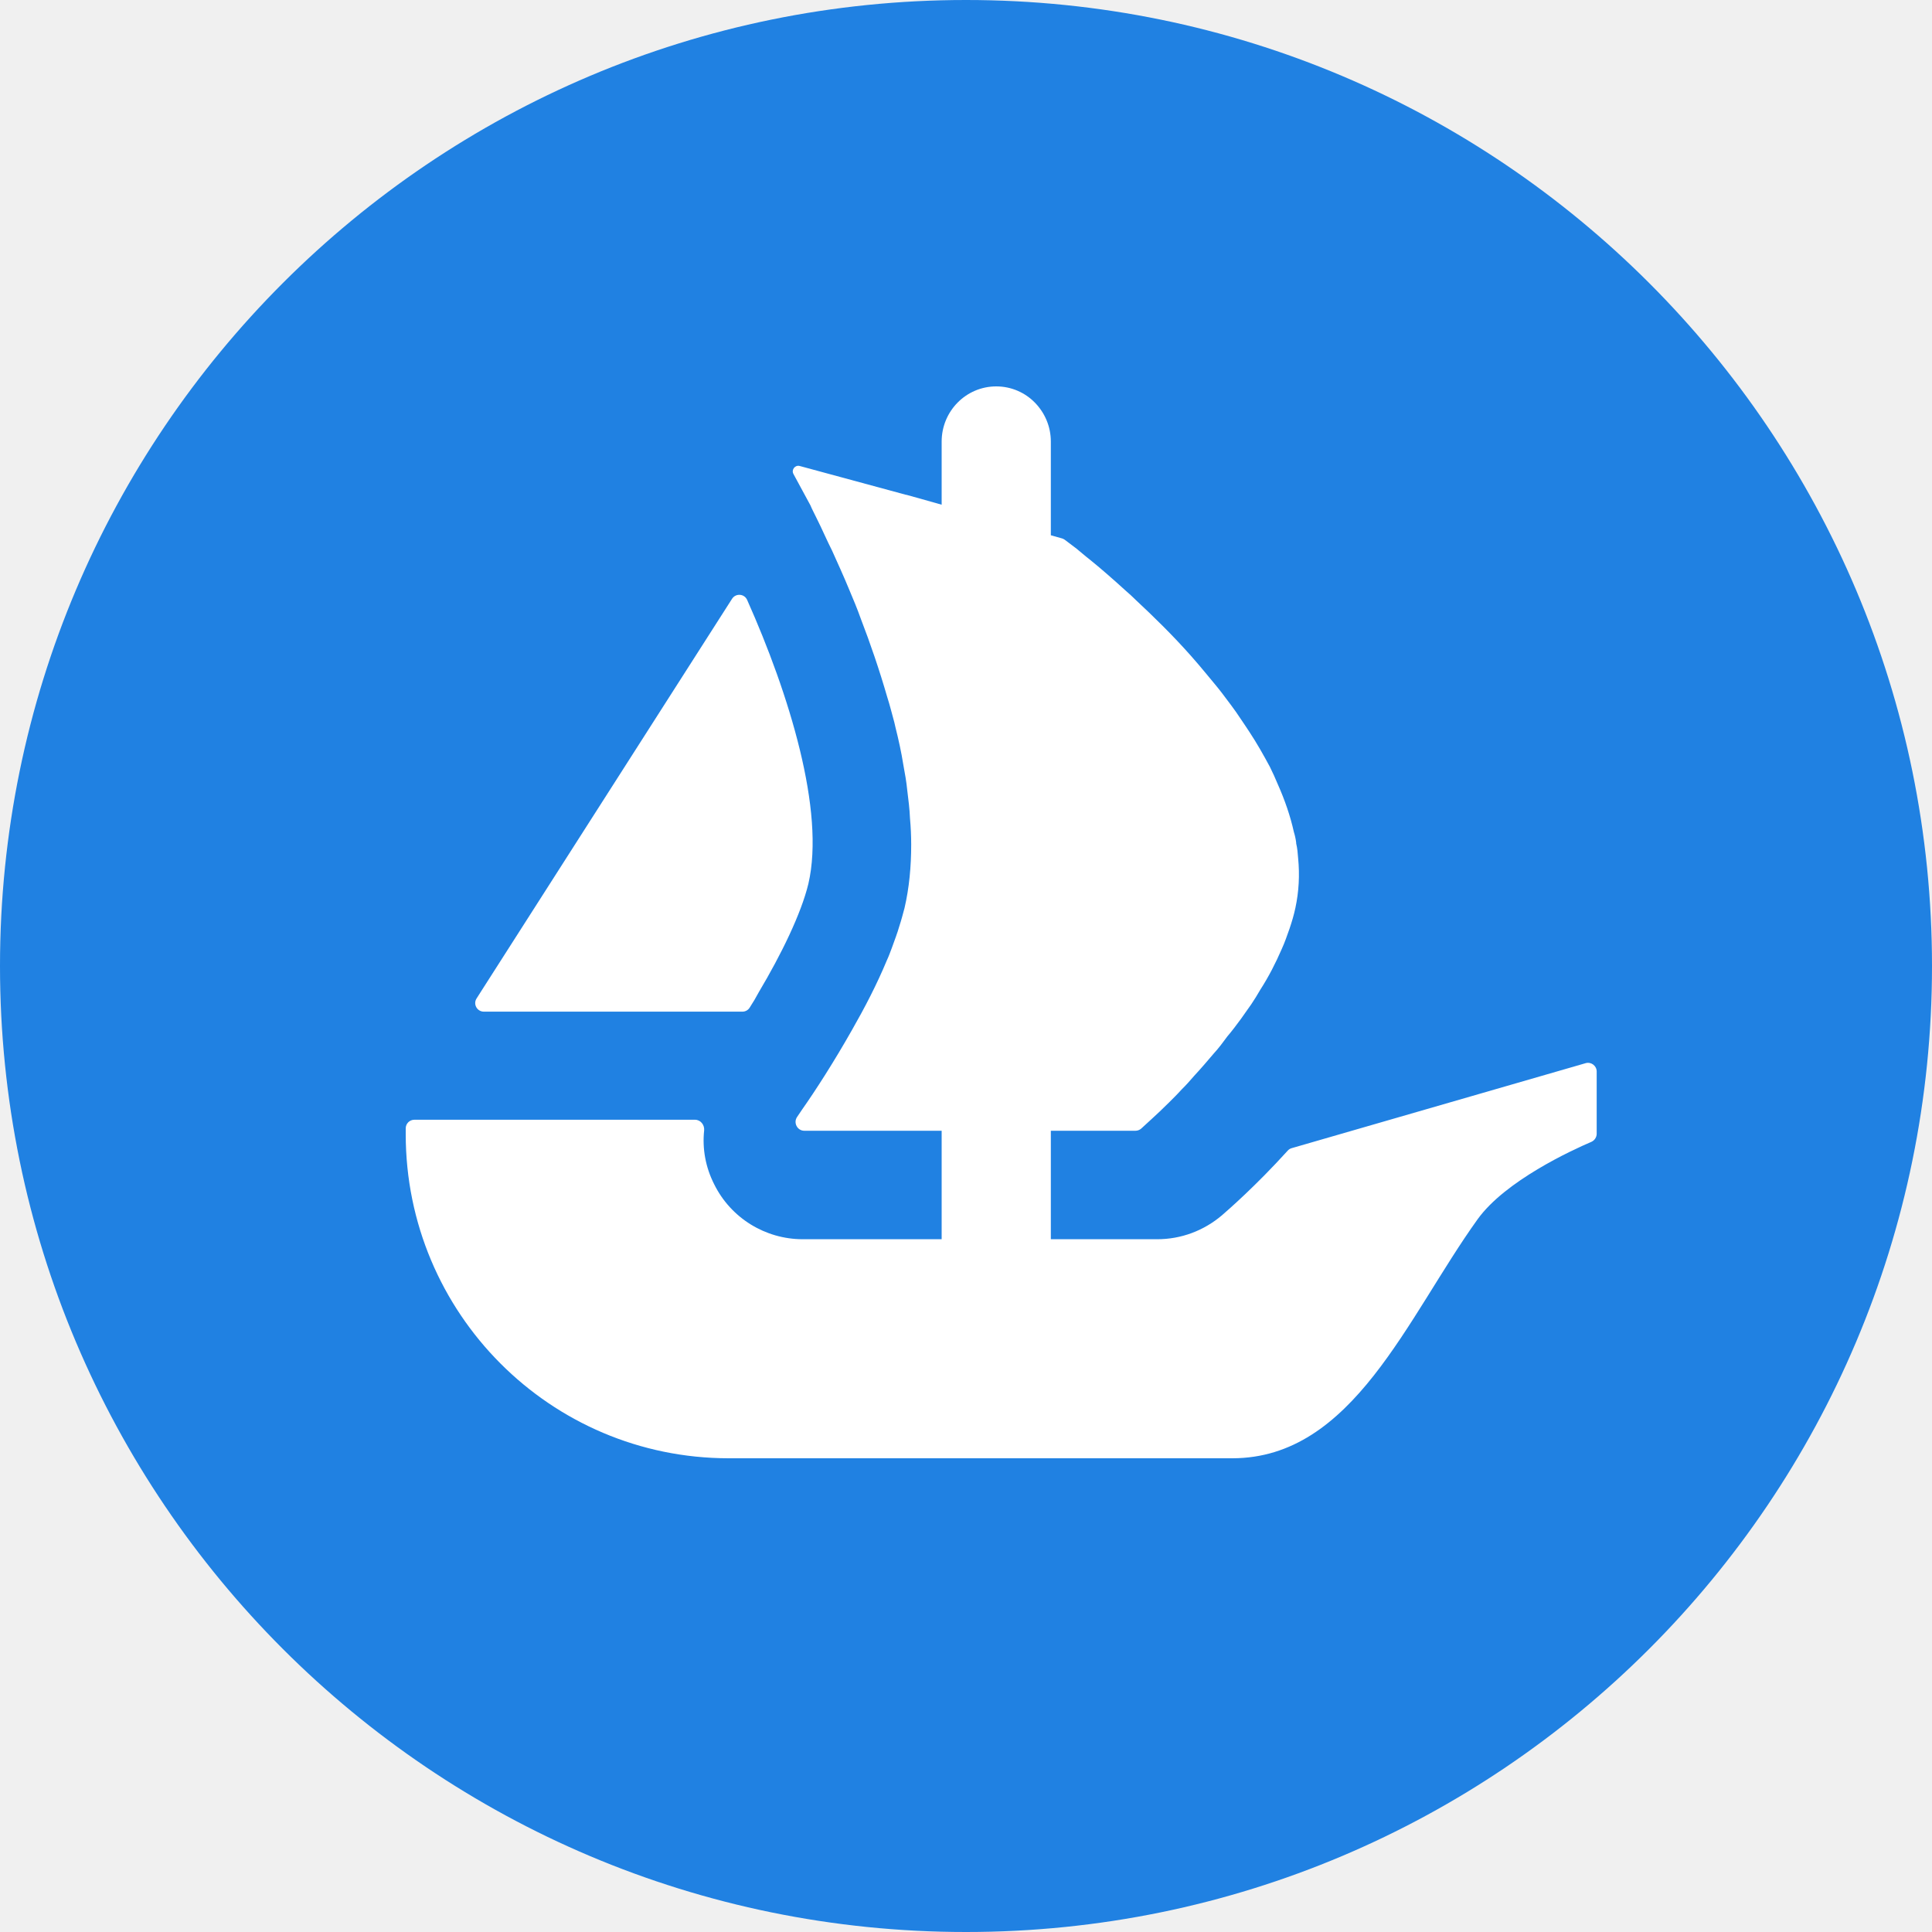
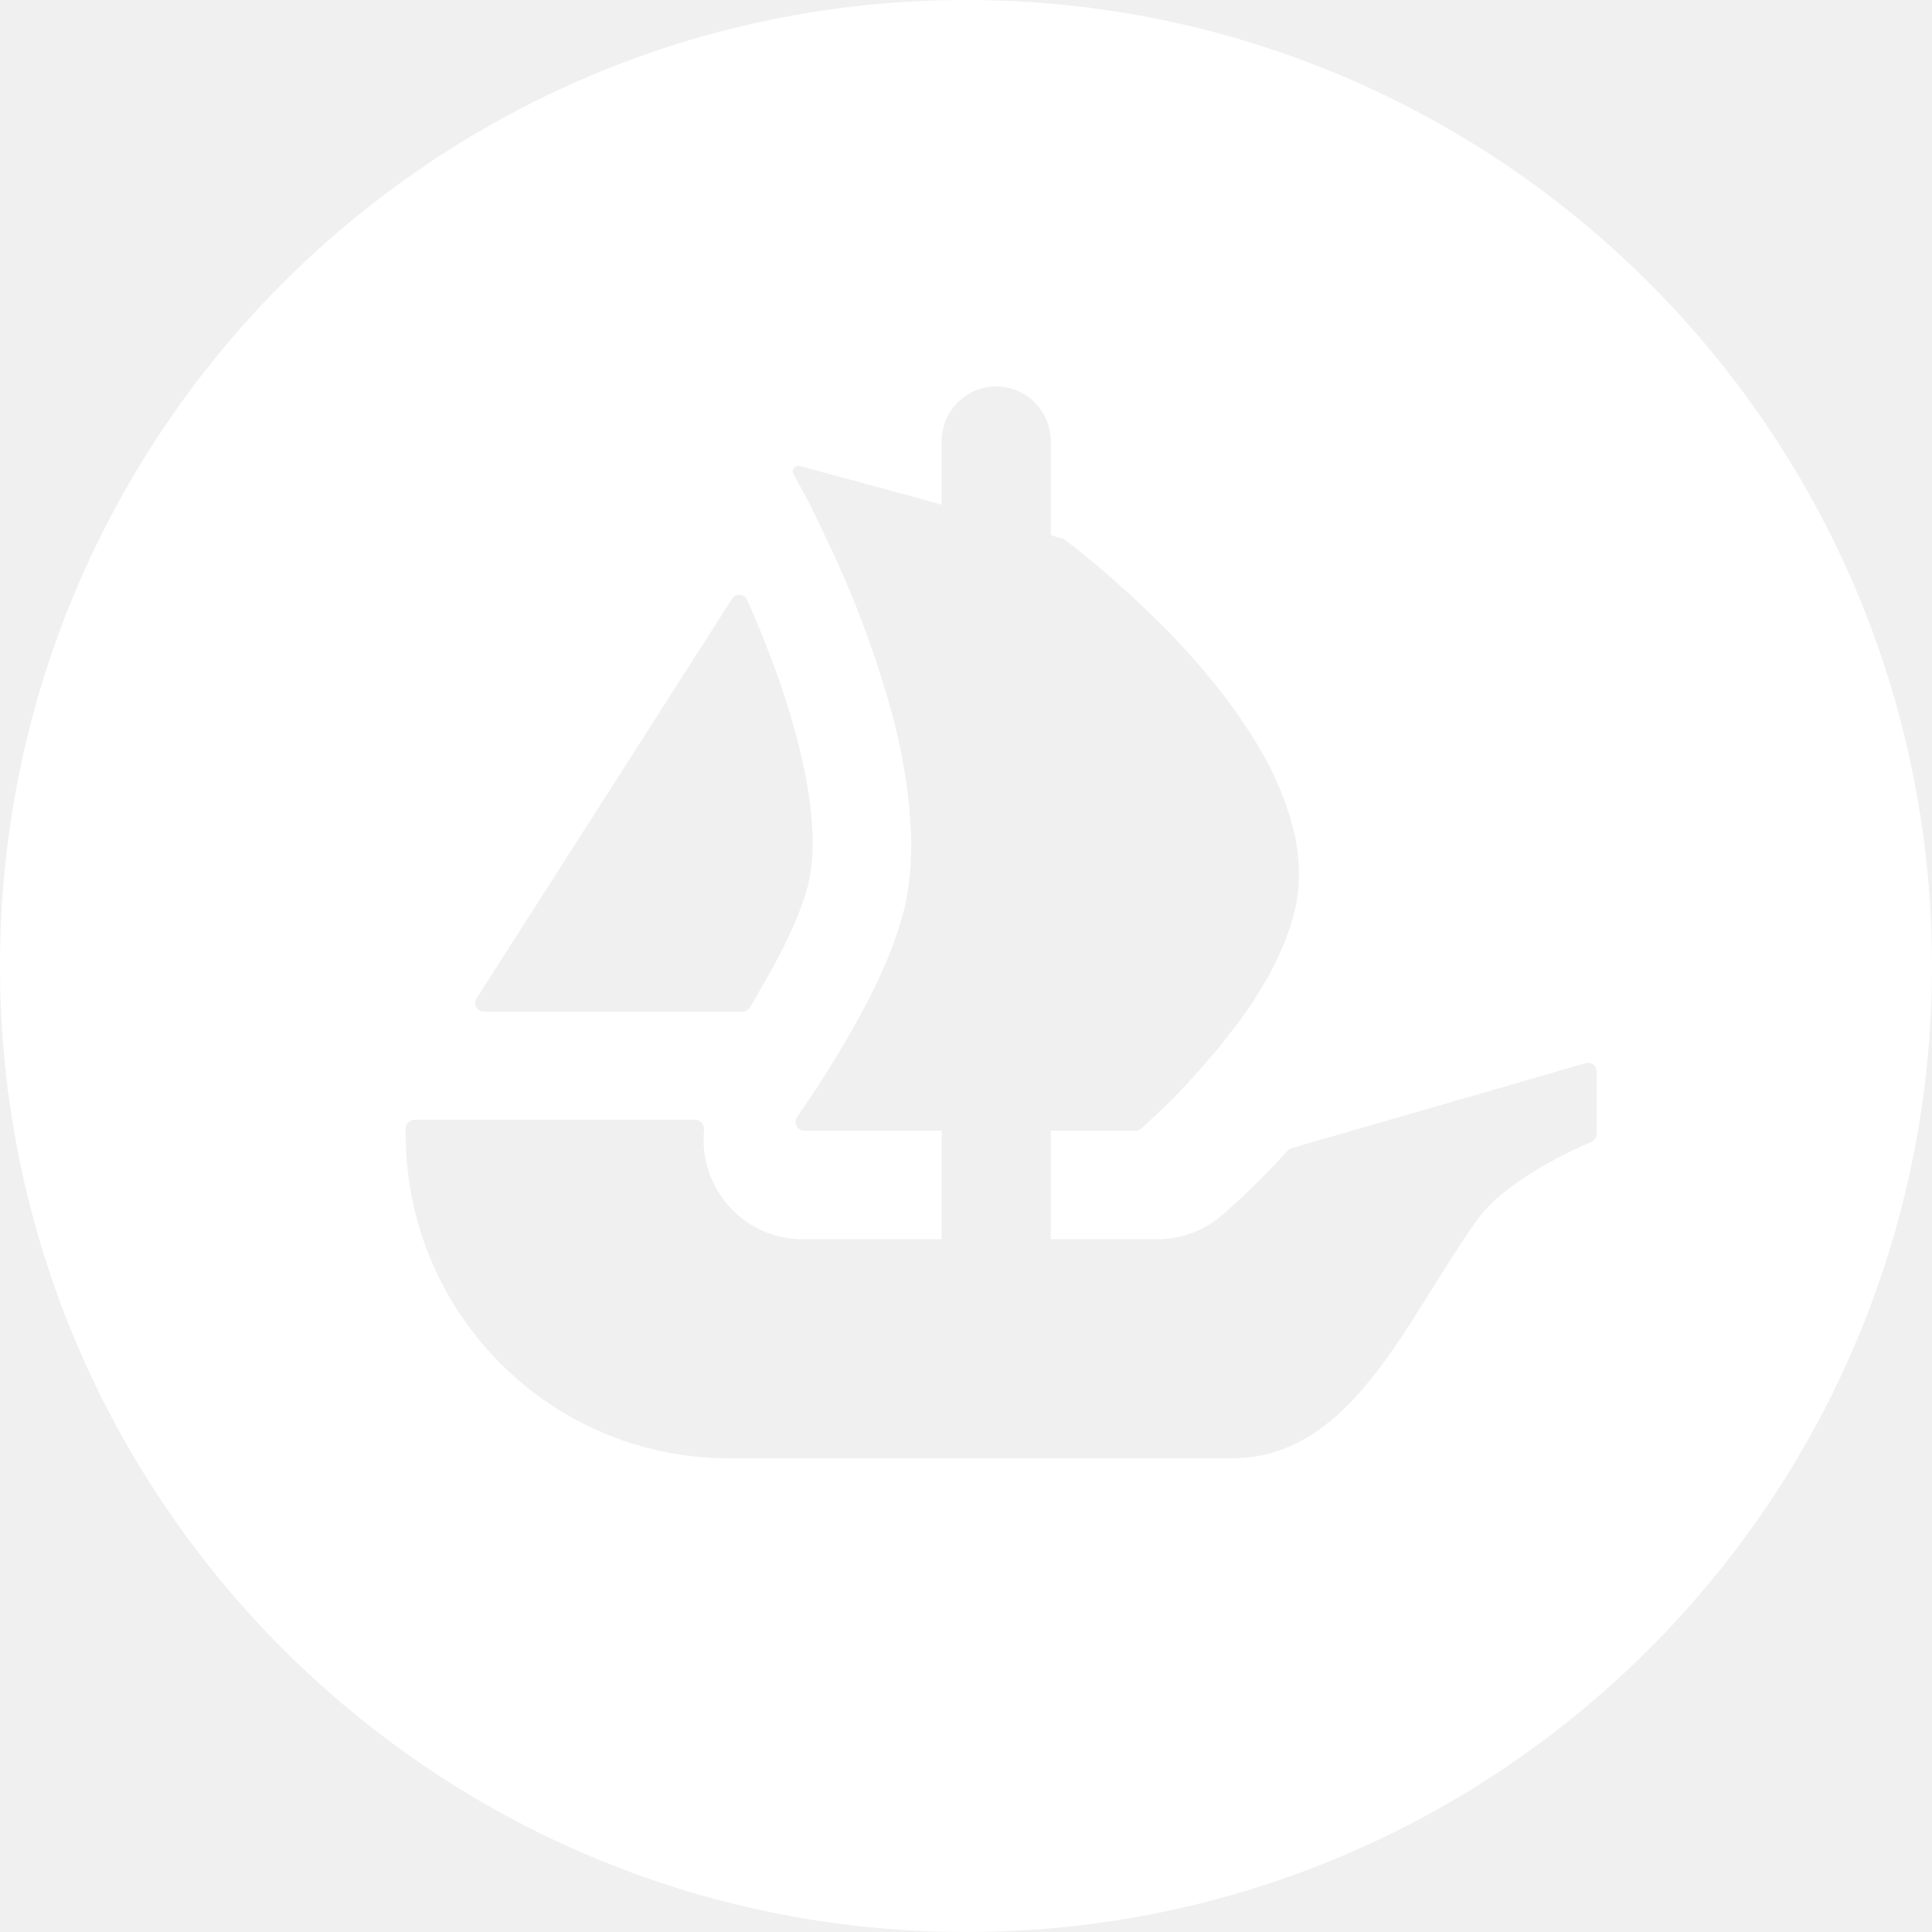
<svg xmlns="http://www.w3.org/2000/svg" width="90" height="90" viewBox="0 0 90 90" fill="none">
-   <path d="M90 45C90 69.851 69.851 90 45 90C20.149 90 0 69.851 0 45C0 20.149 20.149 0 45 0C69.857 0 90 20.149 90 45Z" fill="#2081E2" />
-   <path d="M22.201 46.512L22.395 46.207L34.102 27.894C34.273 27.626 34.675 27.654 34.804 27.945C36.76 32.328 38.447 37.779 37.657 41.172C37.319 42.568 36.395 44.459 35.355 46.207C35.22 46.461 35.072 46.711 34.915 46.951C34.841 47.062 34.717 47.127 34.582 47.127H22.543C22.22 47.127 22.03 46.776 22.201 46.512Z" fill="white" />
-   <path d="M74.38 49.915V52.814C74.38 52.98 74.278 53.128 74.13 53.193C73.224 53.581 70.122 55.005 68.832 56.799C65.54 61.381 63.025 67.932 57.403 67.932H33.949C25.636 67.932 18.9 61.173 18.9 52.832V52.564C18.9 52.342 19.08 52.162 19.302 52.162H32.377C32.636 52.162 32.825 52.402 32.802 52.657C32.71 53.507 32.867 54.376 33.269 55.167C34.046 56.743 35.655 57.728 37.393 57.728H43.866V52.675H37.467C37.139 52.675 36.945 52.296 37.135 52.028C37.204 51.921 37.282 51.81 37.366 51.686C37.971 50.826 38.836 49.489 39.696 47.968C40.283 46.942 40.852 45.846 41.309 44.746C41.402 44.547 41.476 44.344 41.55 44.145C41.675 43.794 41.804 43.465 41.897 43.137C41.989 42.86 42.063 42.568 42.137 42.296C42.354 41.362 42.447 40.372 42.447 39.346C42.447 38.944 42.428 38.523 42.391 38.121C42.373 37.681 42.317 37.242 42.262 36.803C42.225 36.415 42.155 36.031 42.081 35.629C41.989 35.042 41.859 34.459 41.712 33.872L41.661 33.65C41.55 33.248 41.457 32.864 41.328 32.462C40.963 31.2 40.542 29.97 40.098 28.819C39.936 28.361 39.751 27.922 39.566 27.483C39.294 26.821 39.016 26.22 38.762 25.652C38.632 25.393 38.521 25.157 38.41 24.916C38.286 24.644 38.156 24.371 38.027 24.112C37.934 23.913 37.828 23.728 37.754 23.543L36.963 22.082C36.852 21.884 37.037 21.648 37.255 21.708L42.202 23.049H42.215C42.225 23.049 42.229 23.053 42.234 23.053L42.886 23.234L43.602 23.437L43.866 23.511V20.571C43.866 19.151 45.003 18 46.409 18C47.112 18 47.75 18.287 48.207 18.754C48.665 19.221 48.952 19.859 48.952 20.571V24.935L49.479 25.083C49.52 25.097 49.562 25.115 49.599 25.143C49.728 25.24 49.913 25.384 50.149 25.559C50.334 25.707 50.533 25.887 50.773 26.072C51.249 26.456 51.818 26.951 52.442 27.519C52.609 27.663 52.771 27.811 52.919 27.959C53.723 28.708 54.624 29.586 55.484 30.557C55.725 30.83 55.961 31.107 56.201 31.398C56.441 31.694 56.696 31.986 56.918 32.277C57.209 32.665 57.523 33.067 57.796 33.488C57.926 33.687 58.074 33.89 58.198 34.089C58.55 34.621 58.859 35.171 59.155 35.721C59.28 35.975 59.41 36.253 59.521 36.526C59.849 37.261 60.108 38.01 60.274 38.759C60.325 38.921 60.362 39.096 60.381 39.254V39.29C60.436 39.512 60.455 39.748 60.473 39.989C60.547 40.756 60.51 41.523 60.344 42.296C60.274 42.624 60.182 42.934 60.071 43.262C59.96 43.576 59.849 43.904 59.706 44.214C59.428 44.857 59.1 45.5 58.712 46.101C58.587 46.322 58.439 46.558 58.291 46.78C58.129 47.016 57.963 47.238 57.815 47.455C57.611 47.733 57.394 48.024 57.172 48.283C56.973 48.556 56.77 48.828 56.548 49.069C56.238 49.434 55.942 49.781 55.632 50.114C55.447 50.331 55.249 50.553 55.045 50.752C54.846 50.974 54.643 51.172 54.458 51.357C54.148 51.667 53.889 51.907 53.672 52.106L53.163 52.573C53.09 52.638 52.992 52.675 52.891 52.675H48.952V57.728H53.908C55.017 57.728 56.072 57.335 56.922 56.614C57.214 56.36 58.485 55.259 59.988 53.6C60.038 53.544 60.103 53.503 60.177 53.484L73.867 49.526C74.121 49.453 74.38 49.647 74.38 49.915Z" fill="white" />
+   <path fill-rule="evenodd" clip-rule="evenodd" d="M90 45C90 69.852 69.851 90 45 90C20.149 90 0 69.852 0 45C0 20.148 20.149 0 45 0C69.857 0 90 20.148 90 45ZM22.201 46.512L22.395 46.207L34.102 27.895C34.273 27.625 34.675 27.654 34.804 27.945C36.76 32.328 38.447 37.779 37.657 41.172C37.319 42.568 36.395 44.459 35.355 46.207L35.17 46.539L34.99 46.834L34.915 46.951C34.841 47.062 34.717 47.127 34.582 47.127H22.543C22.22 47.127 22.03 46.775 22.201 46.512ZM74.38 52.815V49.914C74.38 49.738 74.268 49.594 74.12 49.537C74.042 49.508 73.954 49.502 73.867 49.527L60.177 53.484C60.103 53.502 60.038 53.545 59.988 53.6C58.517 55.225 57.268 56.312 56.942 56.596L56.922 56.613C56.072 57.336 55.017 57.728 53.908 57.728H48.952V52.676H52.891C52.992 52.676 53.09 52.639 53.163 52.574L53.672 52.105C53.889 51.908 54.148 51.668 54.458 51.357L54.545 51.27C54.706 51.109 54.877 50.94 55.045 50.752C55.249 50.553 55.447 50.33 55.632 50.113C55.942 49.781 56.238 49.434 56.548 49.068C56.77 48.828 56.973 48.555 57.172 48.283C57.394 48.023 57.611 47.732 57.815 47.455L58.045 47.127L58.291 46.779C58.439 46.559 58.587 46.322 58.712 46.102C59.1 45.5 59.428 44.857 59.706 44.215C59.849 43.904 59.96 43.576 60.071 43.262C60.145 43.041 60.211 42.828 60.268 42.613L60.344 42.295C60.428 41.904 60.479 41.516 60.499 41.127C60.519 40.746 60.51 40.367 60.473 39.988C60.463 39.863 60.454 39.74 60.439 39.619C60.425 39.506 60.407 39.397 60.381 39.291V39.254C60.362 39.096 60.325 38.92 60.274 38.76C60.154 38.221 59.987 37.682 59.78 37.148C59.699 36.94 59.613 36.732 59.521 36.525C59.41 36.252 59.28 35.975 59.155 35.721C58.859 35.172 58.55 34.621 58.198 34.09L57.973 33.752L57.796 33.488C57.575 33.148 57.326 32.818 57.084 32.5L56.918 32.277C56.77 32.084 56.608 31.889 56.446 31.693L56.201 31.398C55.961 31.107 55.725 30.83 55.484 30.557C54.624 29.586 53.723 28.707 52.919 27.959C52.771 27.811 52.609 27.662 52.442 27.52C51.818 26.951 51.249 26.457 50.773 26.072C50.629 25.961 50.5 25.852 50.38 25.75L50.149 25.559L49.599 25.143L49.533 25.104L49.479 25.082L48.952 24.936V20.57C48.952 19.859 48.665 19.221 48.207 18.754C47.75 18.287 47.112 18 46.409 18C45.003 18 43.866 19.15 43.866 20.57V23.512L43.602 23.438L42.886 23.234L42.234 23.053L42.202 23.049L37.255 21.707C37.037 21.648 36.852 21.883 36.963 22.082L37.754 23.543C37.805 23.67 37.871 23.797 37.937 23.928L38.027 24.111C38.156 24.371 38.286 24.645 38.41 24.916L38.62 25.363L38.762 25.652L38.925 26.016C39.132 26.477 39.351 26.961 39.566 27.482C39.751 27.922 39.936 28.361 40.098 28.818C40.343 29.455 40.582 30.115 40.808 30.793C40.99 31.34 41.165 31.896 41.328 32.461C41.457 32.863 41.55 33.248 41.661 33.65L41.712 33.871C41.859 34.459 41.989 35.041 42.081 35.629C42.155 36.031 42.225 36.414 42.262 36.803C42.317 37.242 42.373 37.682 42.391 38.121C42.428 38.523 42.447 38.943 42.447 39.346C42.447 39.807 42.428 40.26 42.388 40.703C42.339 41.248 42.257 41.779 42.137 42.295L42.098 42.44C42.037 42.67 41.973 42.908 41.897 43.137C41.842 43.332 41.773 43.527 41.701 43.727L41.55 44.145C41.502 44.273 41.453 44.406 41.4 44.535L41.309 44.746C40.852 45.846 40.283 46.941 39.696 47.969C38.836 49.49 37.971 50.826 37.366 51.685L37.135 52.027C36.945 52.297 37.139 52.676 37.467 52.676H43.866V57.728H37.393C35.655 57.728 34.046 56.744 33.269 55.168C32.867 54.377 32.71 53.508 32.802 52.656C32.825 52.402 32.636 52.162 32.377 52.162H19.302C19.182 52.162 19.075 52.215 19.001 52.299C18.938 52.369 18.9 52.463 18.9 52.565V52.832C18.9 61.172 25.636 67.932 33.949 67.932H57.403C61.8 67.932 64.296 63.926 66.75 59.986C67.434 58.889 68.115 57.797 68.832 56.799C70.122 55.006 73.224 53.582 74.13 53.193C74.278 53.129 74.38 52.98 74.38 52.815Z" fill="white" />
</svg>
